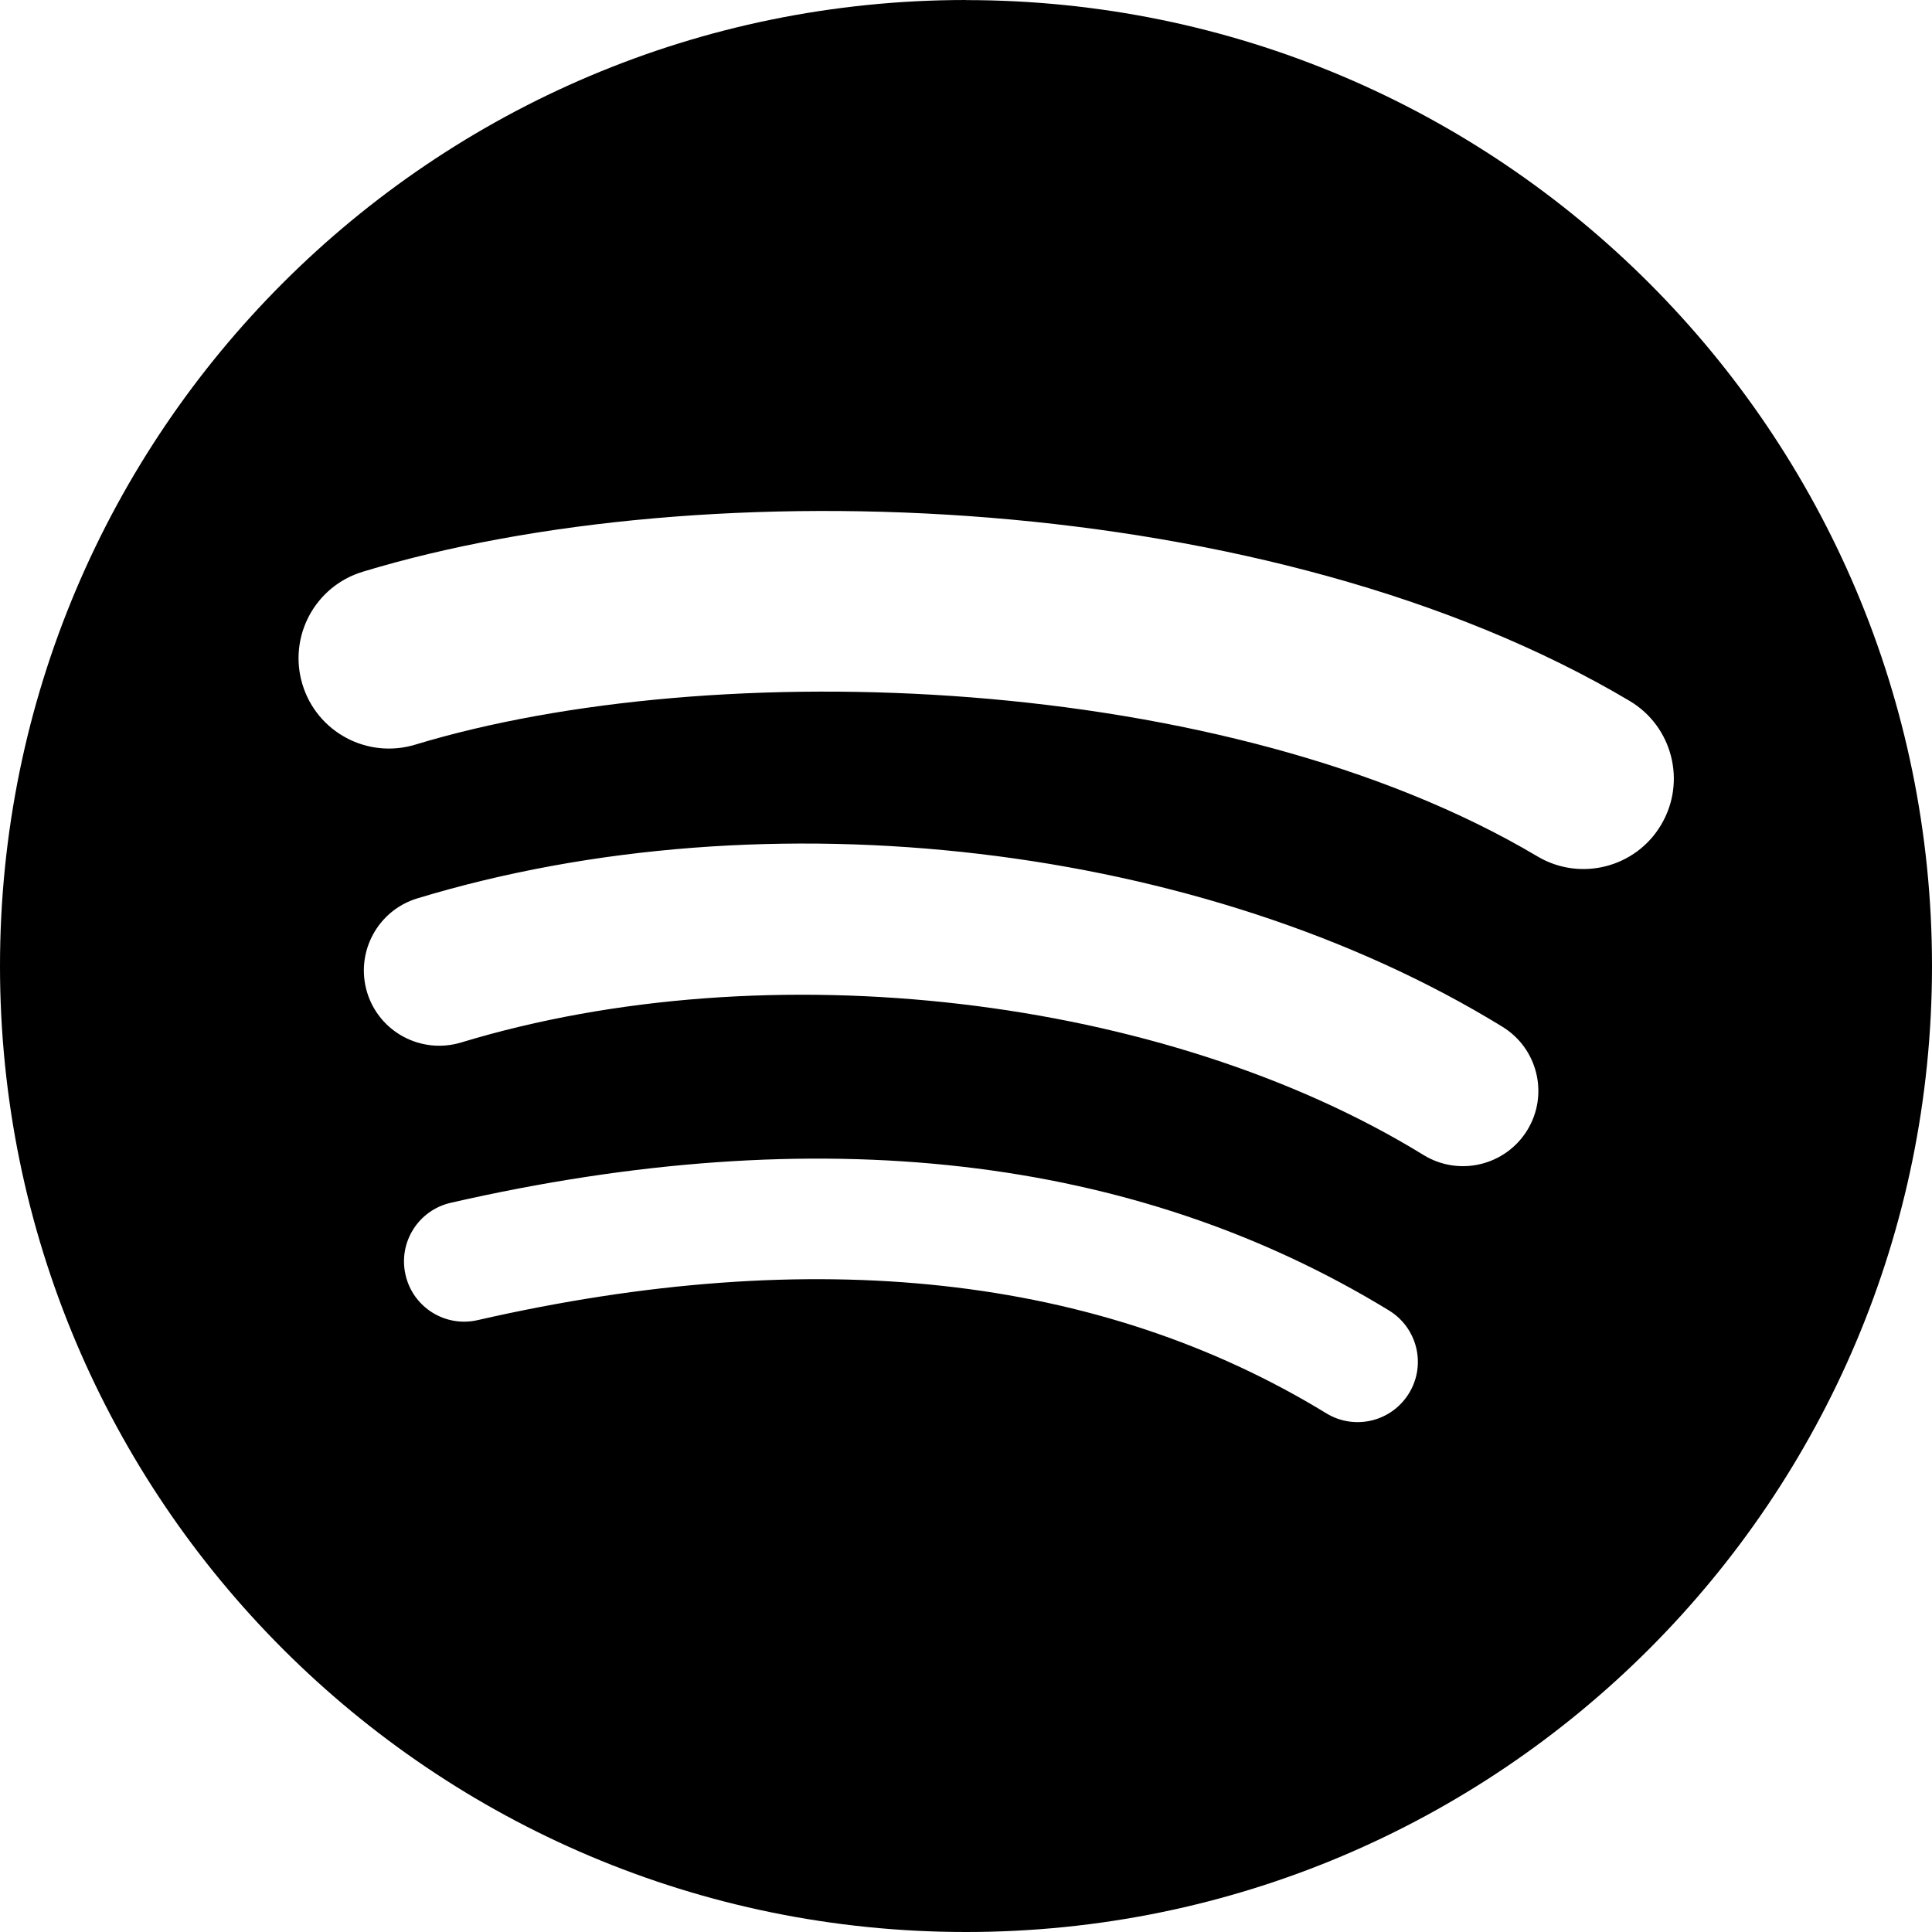
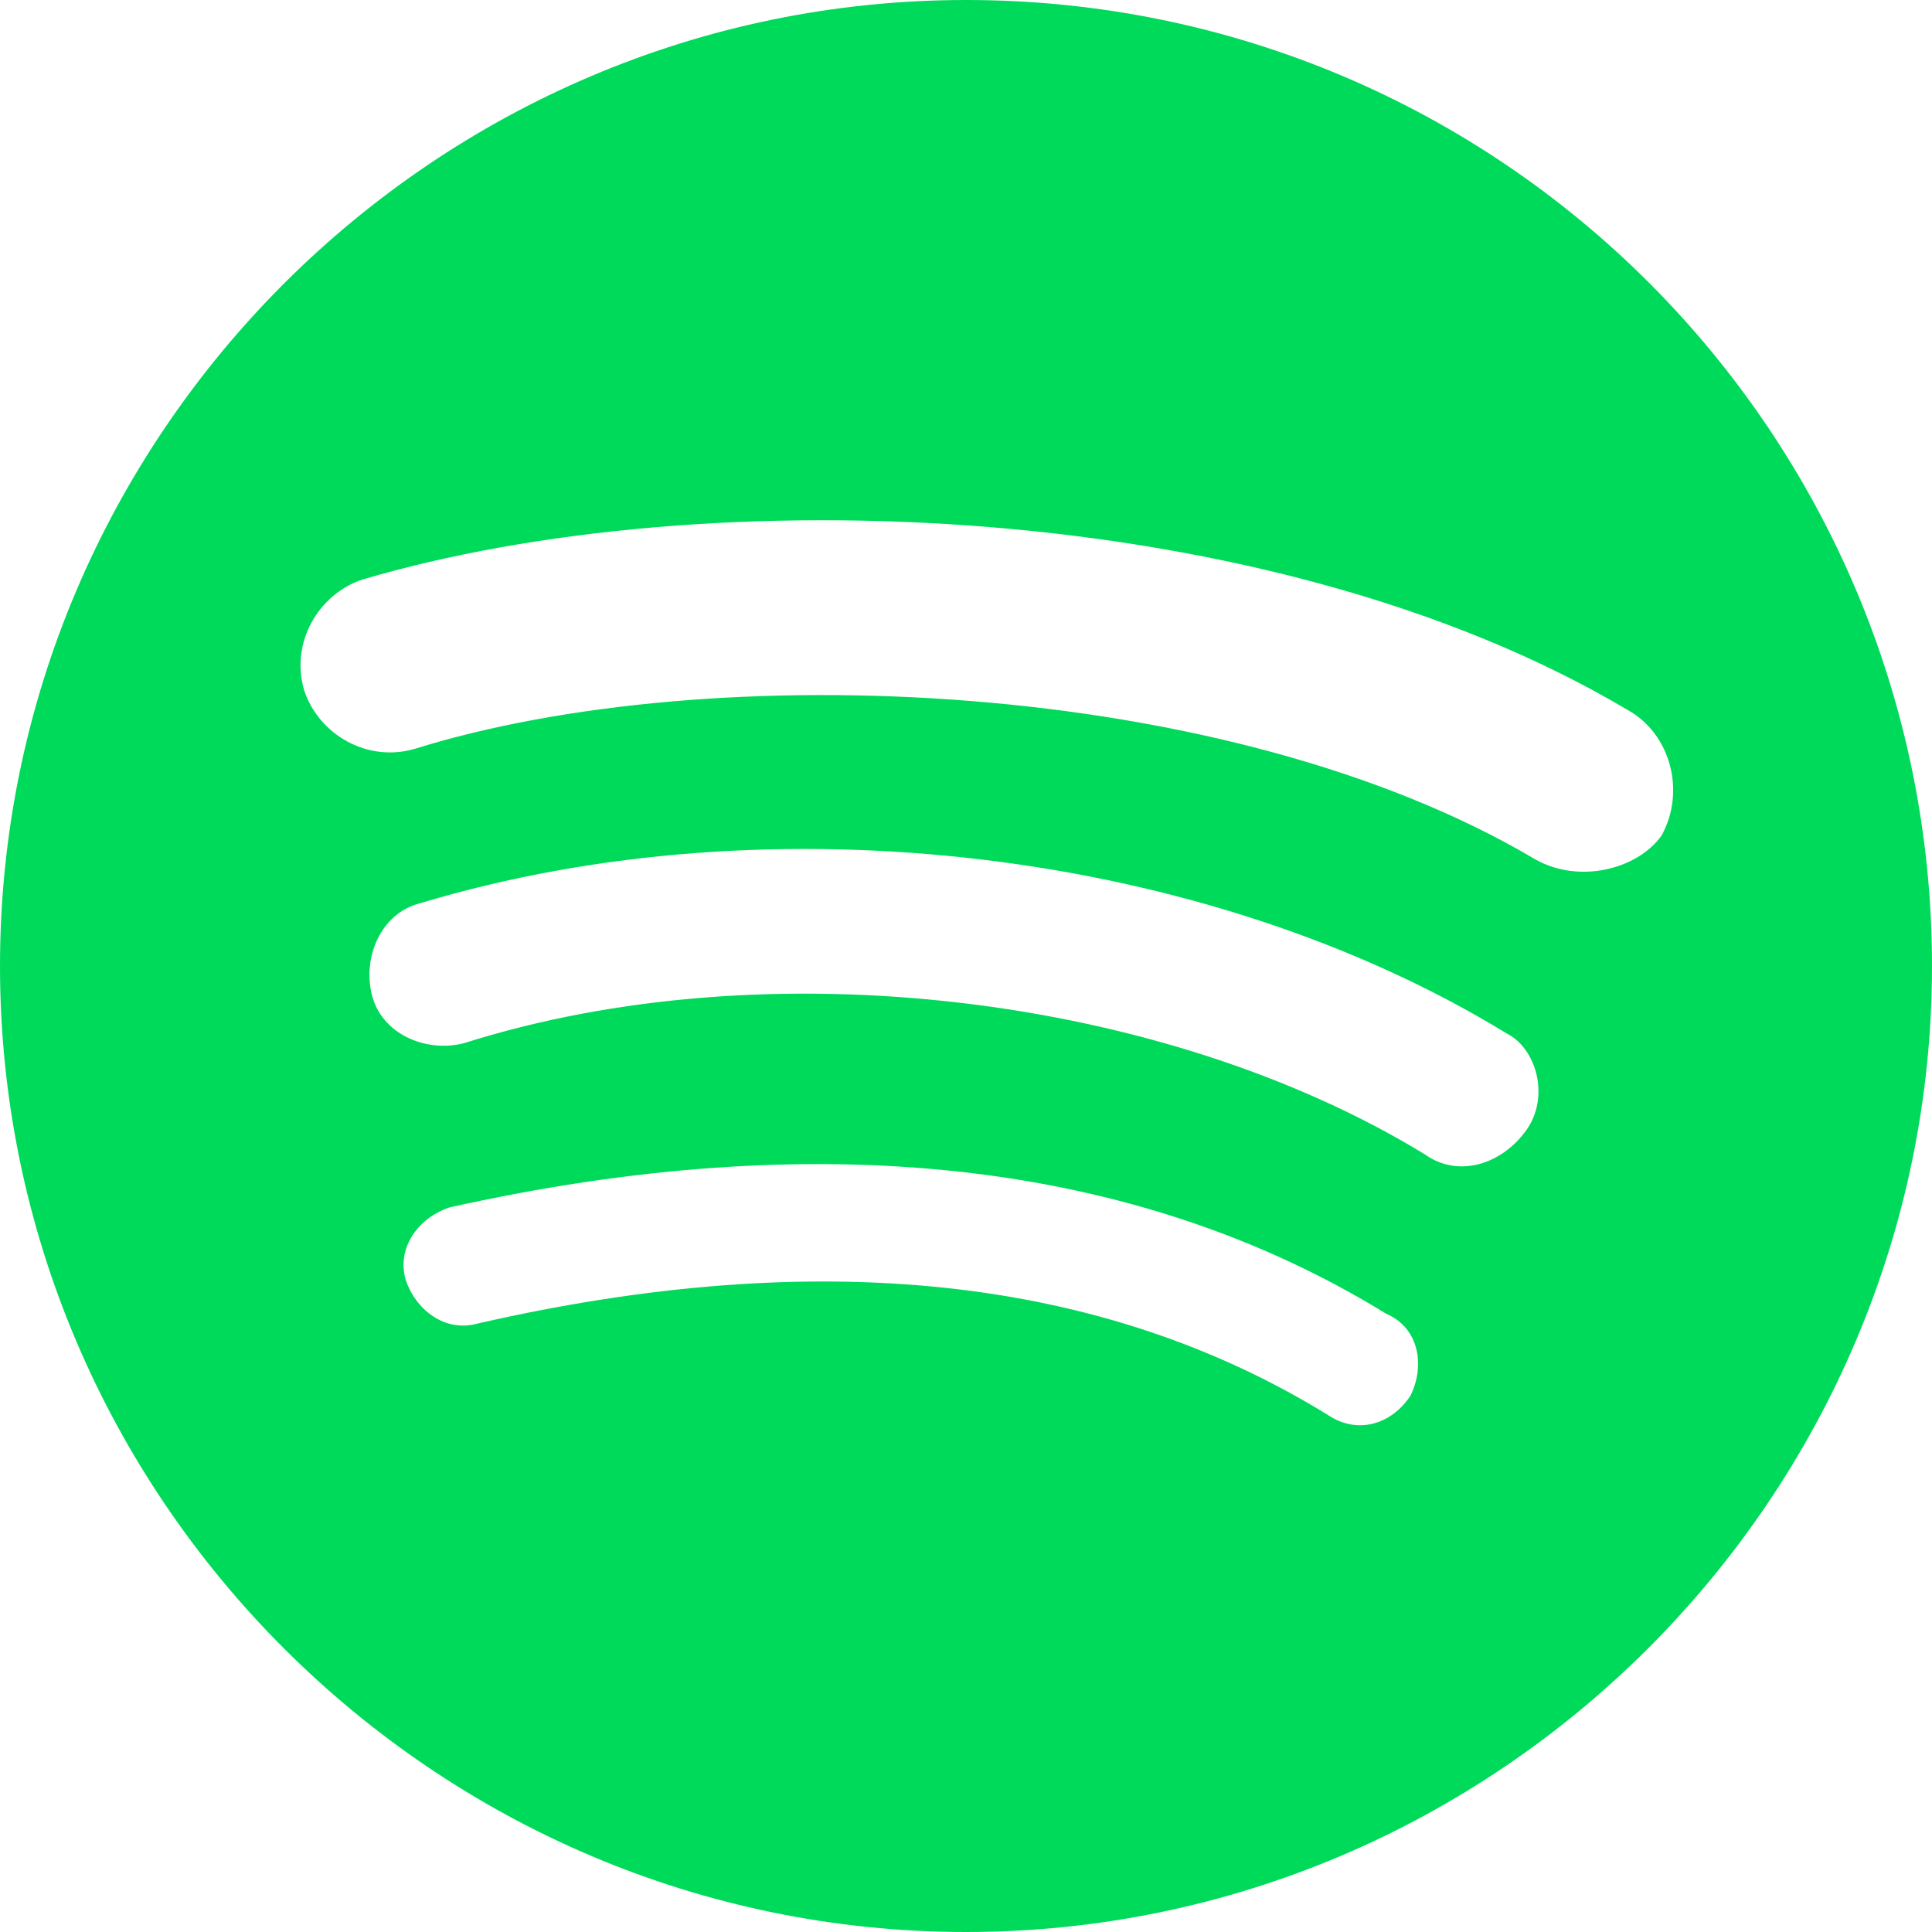
- <svg xmlns="http://www.w3.org/2000/svg" width="800px" height="800px" viewBox="0 0 20 20" version="1.1">
+ <svg xmlns="http://www.w3.org/2000/svg" width="800px" height="800px" viewBox="0 0 48 48" version="1.1">
  <defs>

</defs>
-   <g id="Page-1" stroke="none" stroke-width="1" fill="none" fill-rule="evenodd">
-     <g id="Dribbble-Light-Preview" transform="translate(-140, -7479)" fill="#000000">
-       <g id="icons" transform="translate(56, 160)">
-         <path d="M99.915,7327.865 C96.692,7325.951 91.375,7325.775 88.297,7326.709 C87.803,7326.858 87.281,7326.58 87.131,7326.085 C86.981,7325.591 87.26,7325.069 87.754,7324.919 C91.287,7323.846 97.159,7324.053 100.87,7326.256 C101.314,7326.52 101.46,7327.094 101.196,7327.538 C100.934,7327.982 100.358,7328.129 99.915,7327.865 L99.915,7327.865 Z M99.81,7330.7 C99.584,7331.067 99.104,7331.182 98.737,7330.957 C96.05,7329.305 91.952,7328.827 88.773,7329.792 C88.36,7329.916 87.925,7329.684 87.8,7329.272 C87.676,7328.86 87.908,7328.425 88.32,7328.3 C91.951,7327.198 96.466,7327.732 99.553,7329.629 C99.92,7329.854 100.035,7330.334 99.81,7330.7 L99.81,7330.7 Z M98.586,7333.423 C98.406,7333.717 98.023,7333.81 97.729,7333.63 C95.381,7332.195 92.425,7331.871 88.944,7332.666 C88.609,7332.743 88.274,7332.533 88.198,7332.197 C88.121,7331.862 88.33,7331.528 88.667,7331.451 C92.476,7330.58 95.743,7330.955 98.379,7332.566 C98.673,7332.746 98.766,7333.129 98.586,7333.423 L98.586,7333.423 Z M94,7319 C88.477,7319 84,7323.477 84,7329 C84,7334.523 88.477,7339 94,7339 C99.523,7339 104,7334.523 104,7329 C104,7323.478 99.523,7319.001 94,7319.001 L94,7319 Z" id="spotify-[#162]">
+   <g id="Icons" stroke="none" stroke-width="1" fill="none" fill-rule="evenodd">
+     <g id="Color-" transform="translate(-200, -460)" fill="#00DA5A">
+       <path d="M238.16,481.36 C230.48,476.8 217.64,476.32 210.32,478.6 C209.12,478.96 207.92,478.24 207.56,477.16 C207.2,475.96 207.92,474.76 209,474.4 C217.52,471.88 231.56,472.36 240.44,477.64 C241.52,478.24 241.88,479.68 241.28,480.76 C240.68,481.6 239.24,481.96 238.16,481.36 M237.92,488.08 C237.32,488.92 236.24,489.28 235.4,488.68 C228.92,484.72 219.08,483.52 211.52,485.92 C210.56,486.16 209.48,485.68 209.24,484.72 C209,483.76 209.48,482.68 210.44,482.44 C219.2,479.8 230,481.12 237.44,485.68 C238.16,486.04 238.52,487.24 237.92,488.08 M235.04,494.68 C234.56,495.4 233.72,495.64 233,495.16 C227.36,491.68 220.28,490.96 211.88,492.88 C211.04,493.12 210.32,492.52 210.08,491.8 C209.84,490.96 210.44,490.24 211.16,490 C220.28,487.96 228.2,488.8 234.44,492.64 C235.28,493 235.4,493.96 235.04,494.68 M224,460 C210.8,460 200,470.8 200,484 C200,497.2 210.8,508 224,508 C237.2,508 248,497.2 248,484 C248,470.8 237.32,460 224,460" id="Spotify">

</path>
-       </g>
    </g>
  </g>
</svg>
